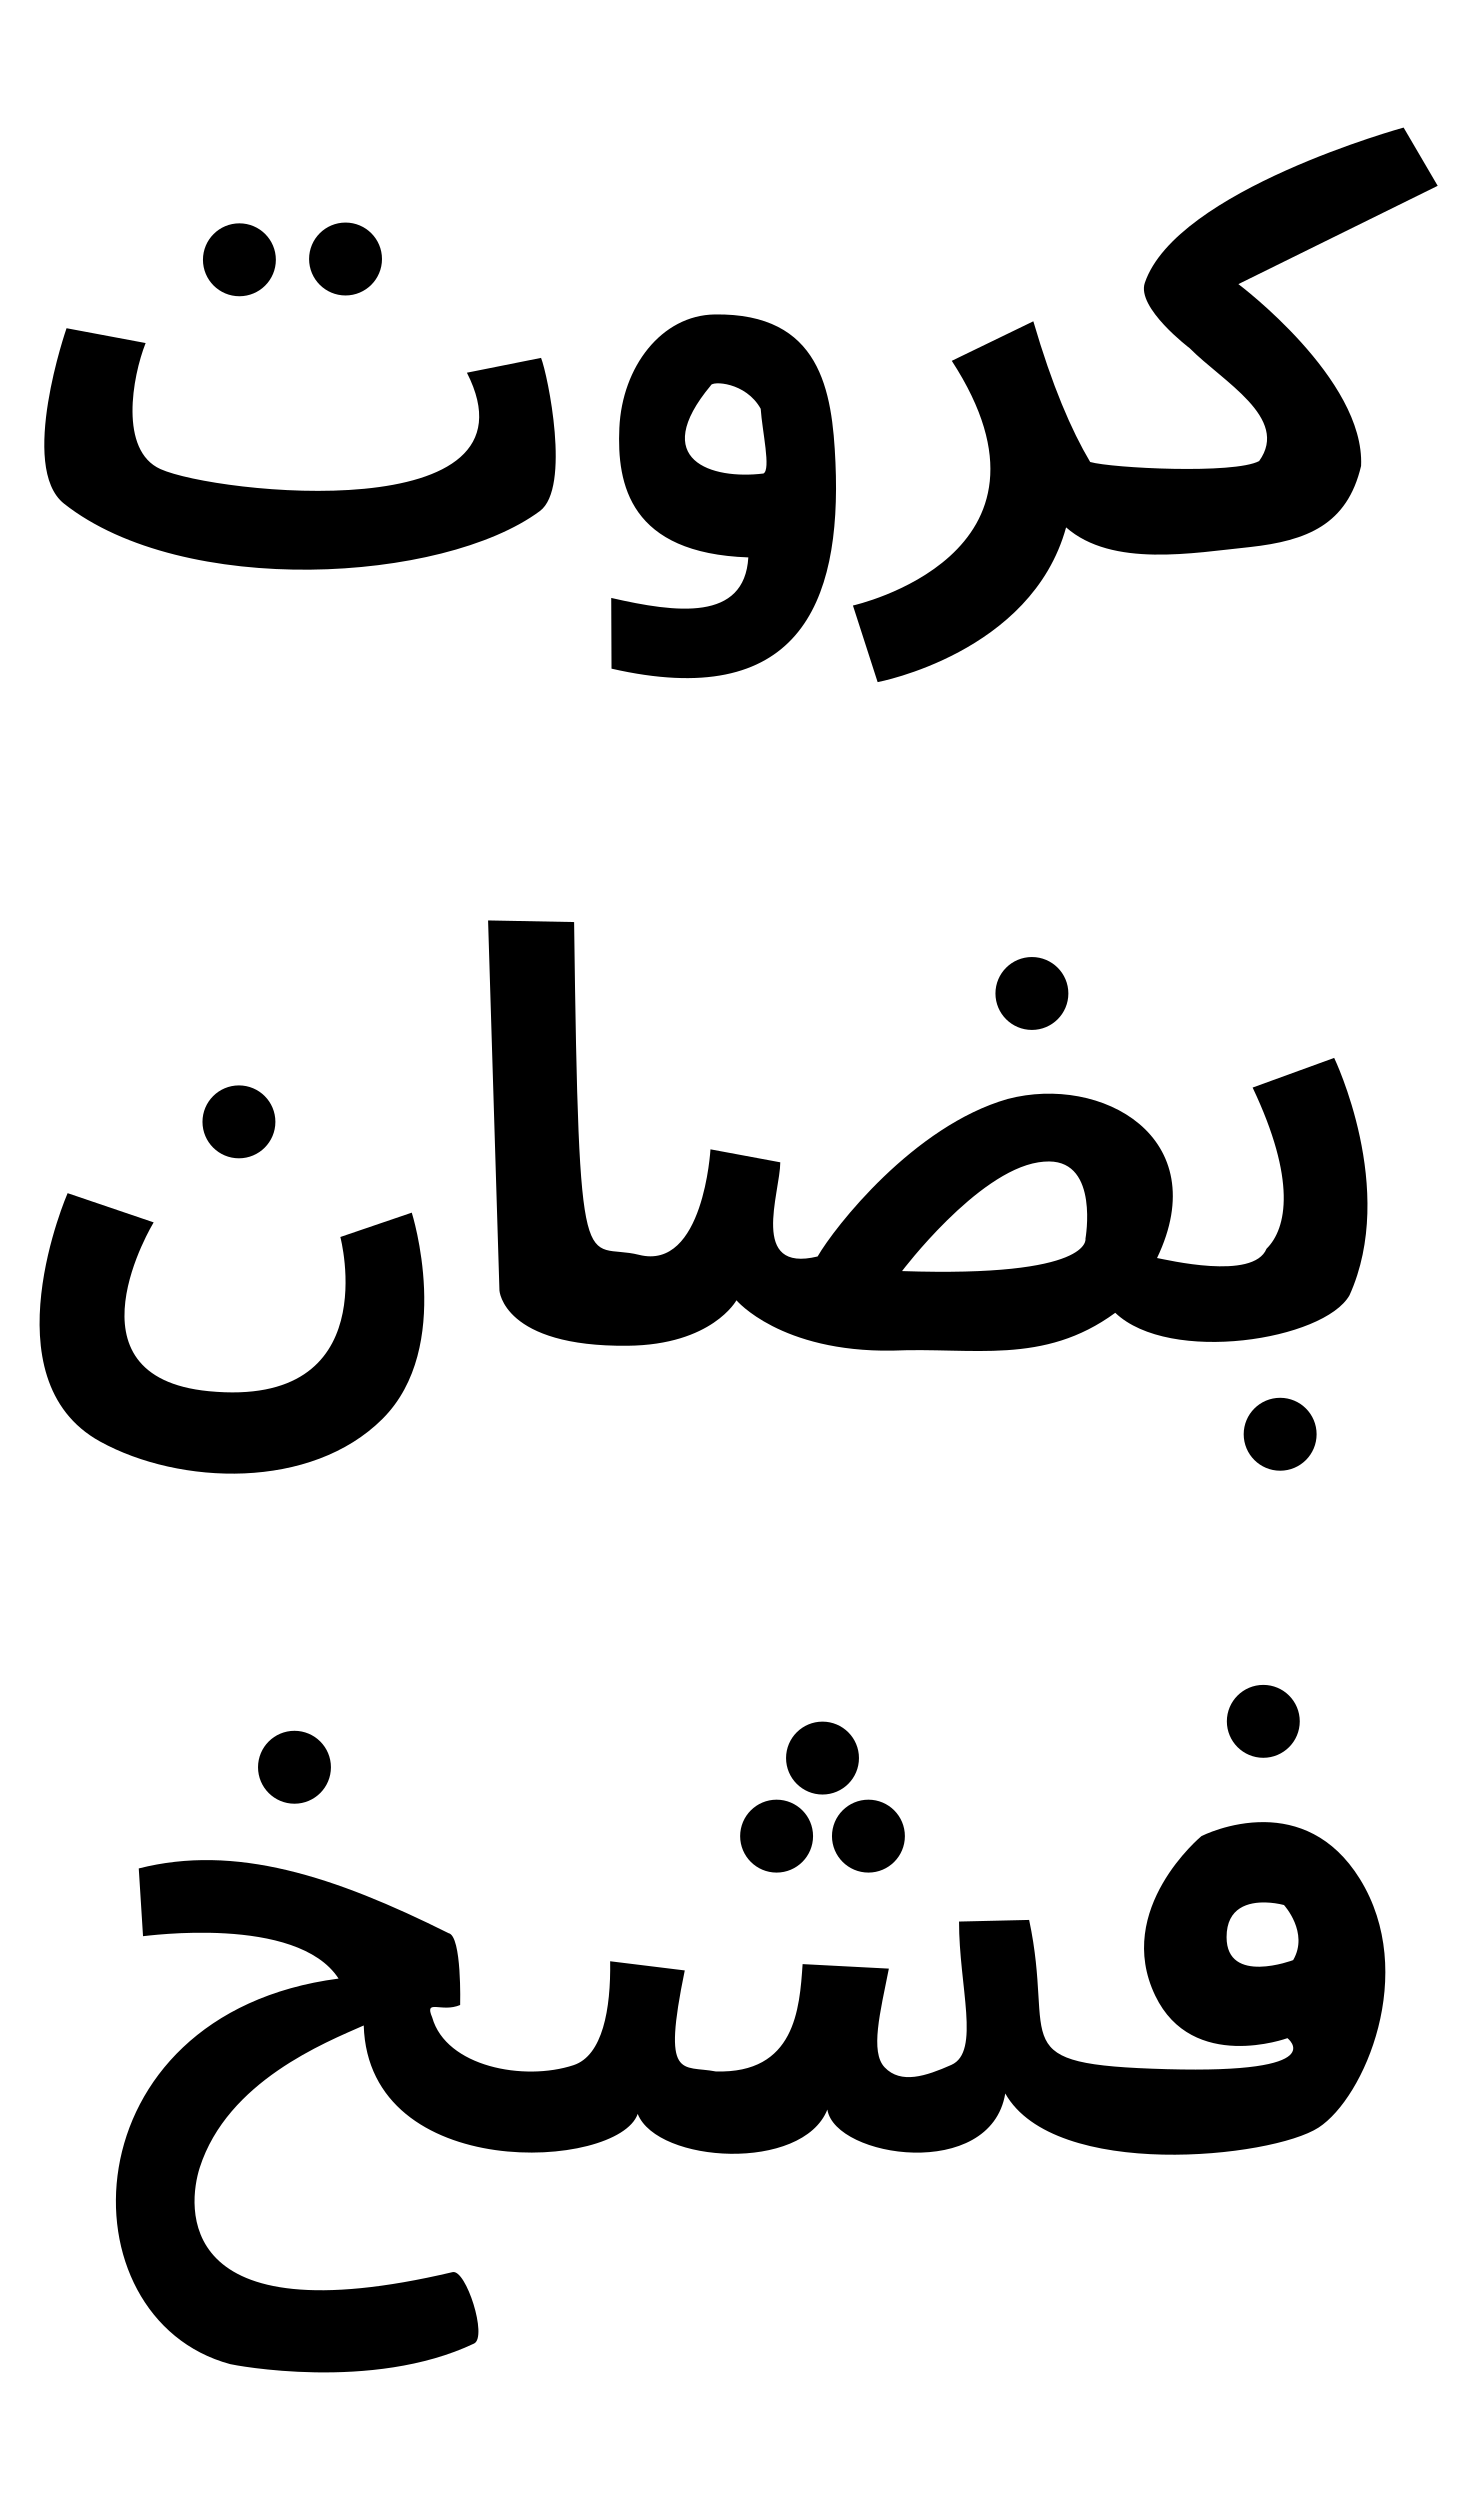
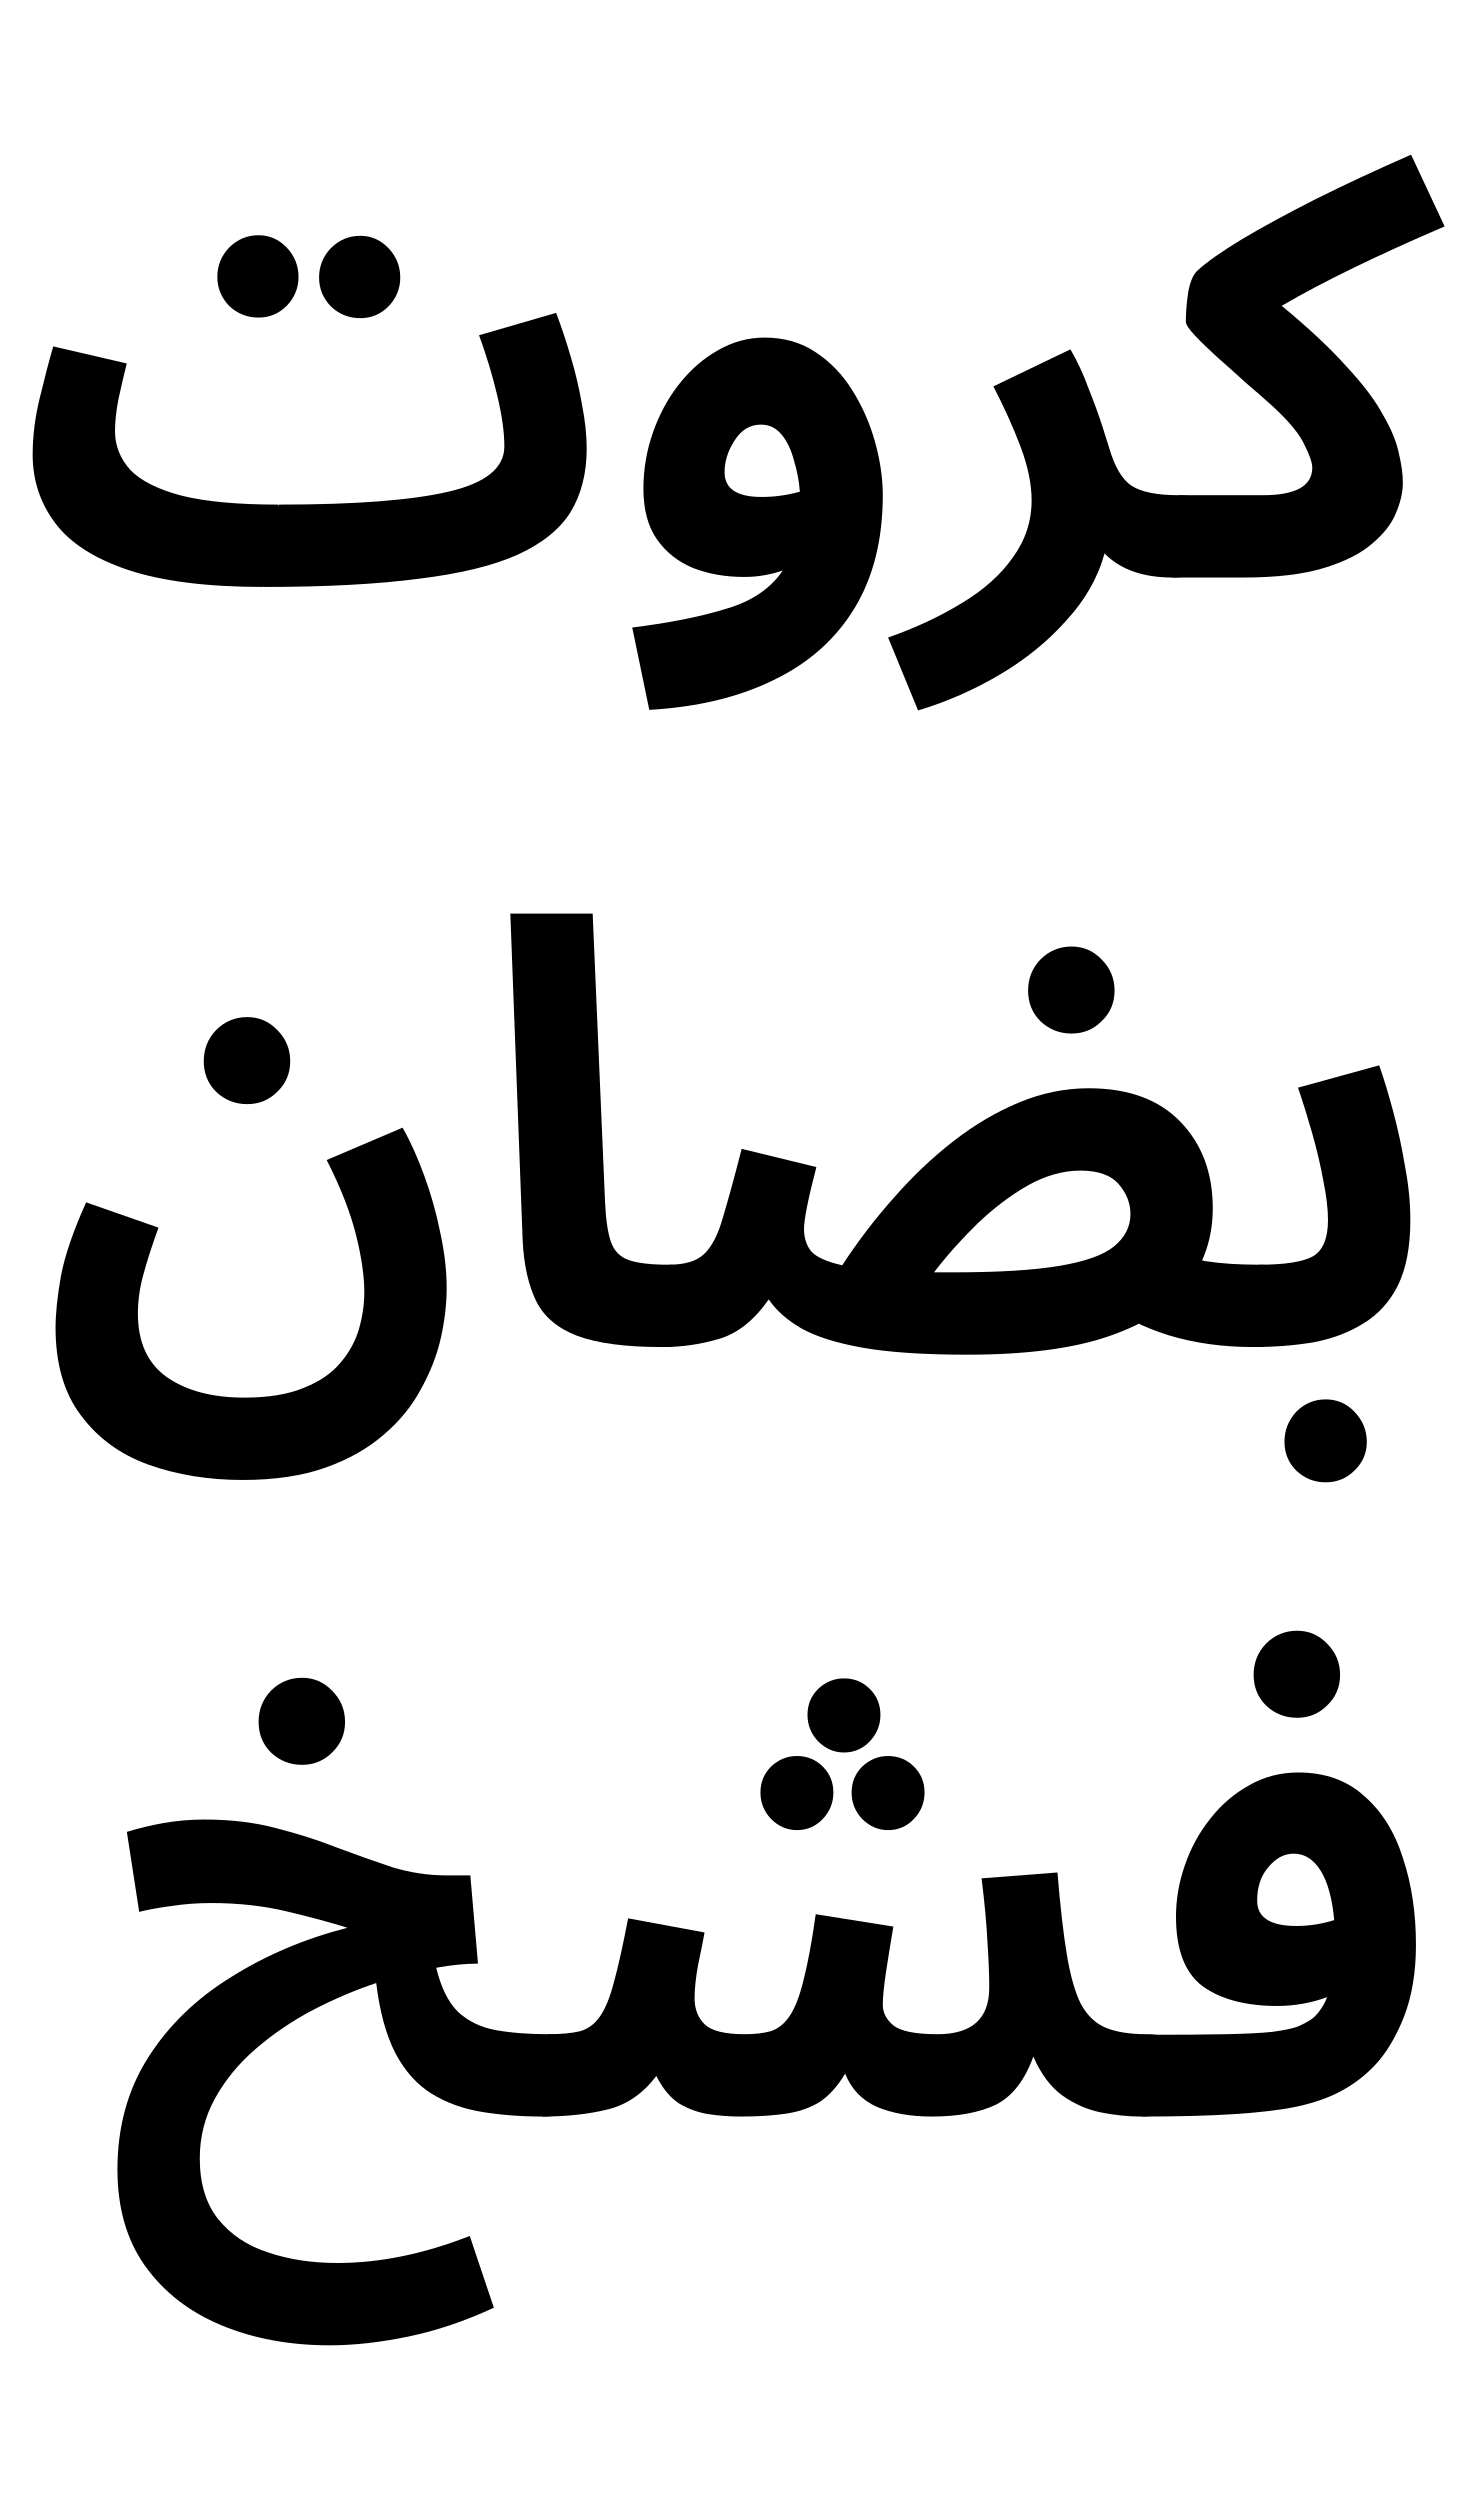
<svg xmlns="http://www.w3.org/2000/svg" width="650" height="1100" viewBox="0 0 171.979 291.042">
-   <g fill-rule="evenodd">
-     <g transform="translate(-200.4 22.165)">
-       <path d="M283.613 14.442c-6.209.089-10.787 6.105-11.11 13.21-.302 6.61 1.235 14.605 15.015 15.075-.442 7.474-8.353 6.465-15.961 4.717l.033 8.234c21.558 4.926 26.81-7.285 26.072-23.995-.371-8.387-1.716-17.419-14.049-17.241zm5.345 10.98c.176 2.624 1.216 7.089.318 7.538-6.032.742-13.377-1.543-6.129-10.25.125-.542 4.064-.426 5.811 2.712zm74.846-32.736S337.358-.05 333.676 10.762c-.992 2.912 5.222 7.609 5.222 7.609 3.824 3.874 11.697 8.12 8.086 13.14-2.907 1.546-17.124.83-19.67.108-2.205-3.723-4.41-8.837-6.617-16.38l-9.494 4.603c14.748 22.674-11.508 28.485-11.508 28.485l2.876 8.918s17.911-3.34 21.94-18.013c5.369 4.719 14.847 2.957 21.396 2.292 6.654-.737 11.333-2.6 12.945-9.442.474-10.116-14.283-21.171-14.283-21.171L367.771-.533zM263.388 19.498l-8.632 1.726c9.264 18.189-29.26 14.11-35.676 11.22-4.82-2.17-3.28-10.729-1.727-14.673l-9.206-1.726s-5.632 16.207-.288 20.428c13.879 10.96 44.082 9.235 55.385.863 3.641-2.697.928-15.842.144-17.838z" />
-       <circle style="line-height:1.25;-inkscape-font-specification:SchoolBell" cx="228.271" cy="8.079" r="4.244" font-weight="400" font-size="41.443" font-family="SchoolBell" letter-spacing="0" word-spacing="0" />
-       <circle style="line-height:1.25;-inkscape-font-specification:SchoolBell" cx="240.626" cy="7.989" r="4.244" font-weight="400" font-size="41.443" font-family="SchoolBell" letter-spacing="0" word-spacing="0" />
-     </g>
-     <g transform="translate(-23.5 114.236)">
-       <circle r="4.244" cy="1.422" cx="143.631" style="line-height:1.25;-inkscape-font-specification:SchoolBell" font-weight="400" font-size="41.443" font-family="SchoolBell" letter-spacing="0" word-spacing="0" />
-       <path d="M80.32-7.082l1.323 43.09s.427 6.573 14.93 6.425c9.833-.1 12.662-5.292 12.662-5.292s5.103 6.048 18.143 5.859c9.364-.414 17.58 1.743 25.957-4.404 6.306 6.033 24.311 3.187 27.272-2.045 5.583-12.341-1.787-27.63-1.787-27.63l-9.494 3.454c5.1 10.743 4.016 16.396 1.618 18.764-1.521 3.737-11.718 1.25-12.745 1.08 6.75-14.073-6.47-21.393-17.403-18.513-10.933 3.133-20.136 14.905-22.112 18.332-7.992 1.95-4.363-7.377-4.346-10.961l-8.127-1.512s-.8 14.174-8.315 12.284c-6.437-1.618-6.993 5.103-7.56-38.742zm65.32 28.06c5.814.04 4.227 8.981 4.227 8.981s.946 4.536-21.355 3.78c0 0 8.694-11.528 15.875-12.662a7.88 7.88 0 0 1 1.253-.1z" />
-       <circle style="line-height:1.25;-inkscape-font-specification:SchoolBell" cx="172.531" cy="52.736" r="4.244" font-weight="400" font-size="41.443" font-family="SchoolBell" letter-spacing="0" word-spacing="0" />
-       <path d="M31.372 24.668s-9.437 21.632 3.78 28.915c9.26 5.103 24.568 5.67 32.884-2.646 8.35-8.35 3.401-24.001 3.401-24.001l-8.315 2.835s5.282 19.943-15.308 17.953c-17.358-1.677-6.426-19.654-6.426-19.654z" />
-       <circle cy="16.367" cx="51.316" style="line-height:1.25;-inkscape-font-specification:SchoolBell" r="4.244" font-weight="400" font-size="41.443" font-family="SchoolBell" letter-spacing="0" word-spacing="0" />
-     </g>
-     <g transform="translate(151.881 208.616)">
-       <path d="M-4.63 3.51c-4.098-.061-7.381 1.627-7.381 1.627s-10.238 8.476-5.376 18.586c4.322 8.987 15.386 4.937 15.386 4.937s5.342 4.144-14.035 3.61C-35.413 31.734-29 29.33-32.073 14.896l-8.16.189c-.016 7.517 2.528 15.169-.895 16.688-2.966 1.316-5.87 2.271-7.761.289-1.716-1.8-.524-6.396.486-11.498l-10.042-.525c-.349 5.232-.876 12.771-10.11 12.496-3.936-.756-6.28 1.203-3.608-11.76l-8.686-1.068c.092 5.606-.89 10.984-4.26 12.096-5.784 1.908-14.838.18-16.454-5.548-.956-2.248 1.089-.523 3.251-1.457 0 0 .218-8.05-1.347-8.36-13.351-6.662-24.829-10.399-36.069-7.536l.497 7.887c.146.02 17.914-2.528 22.765 4.935-31.682 4.144-32.368 39.56-12.623 44.883.415.112 16.531 3.242 28.395-2.394 1.599-.76-.929-8.687-2.5-8.316-32.615 7.705-30.826-7.826-29.433-12.17 3.227-10.053 14.638-14.568 19.09-16.545.56 18.427 29.631 16.82 31.895 10.298 2.311 5.758 19.17 6.79 22.08-.506.906 5.637 19.008 8.347 20.71-1.874 5.727 10.14 31.01 7.518 36.475 3.97 5.318-3.455 11.606-17.994 4.802-28.955C3.236 4.978-1.015 3.562-4.63 3.509zm.11 9.354a9.726 9.726 0 0 1 2.114.296s2.94 3.207 1.07 6.414c0 0-7.751 2.94-7.751-2.673 0-3.508 2.61-4.092 4.567-4.037z" />
-       <circle cy="-8.222" cx="-4.811" style="line-height:1.25;-inkscape-font-specification:SchoolBell" r="4.244" font-weight="400" font-size="41.443" font-family="SchoolBell" letter-spacing="0" word-spacing="0" />
-       <circle cy="5.141" cx="-50.781" style="line-height:1.25;-inkscape-font-specification:SchoolBell" r="4.244" font-weight="400" font-size="41.443" font-family="SchoolBell" letter-spacing="0" word-spacing="0" />
-       <circle cy="5.141" cx="-61.472" style="line-height:1.25;-inkscape-font-specification:SchoolBell" r="4.244" font-weight="400" font-size="41.443" font-family="SchoolBell" letter-spacing="0" word-spacing="0" />
-       <circle cy="-3.946" cx="-56.127" style="line-height:1.25;-inkscape-font-specification:SchoolBell" r="4.244" font-weight="400" font-size="41.443" font-family="SchoolBell" letter-spacing="0" word-spacing="0" />
-       <circle cy="-2.877" cx="-117.599" style="line-height:1.25;-inkscape-font-specification:SchoolBell" r="4.244" font-weight="400" font-size="41.443" font-family="SchoolBell" letter-spacing="0" word-spacing="0" />
-     </g>
+   <g aria-label="كروت بضان فشخ" style="line-height:1.25;-inkscape-font-specification:SchoolBell;text-align:end" font-weight="700" font-size="68.47" font-family="Noto Sans Arabic" letter-spacing="0" word-spacing="0" text-anchor="end" stroke-width=".357">
+     <path d="M136.544 67.235l.685-9.585h9.791q5.752 0 5.752-3.218 0-.822-.89-2.602-.822-1.849-3.63-4.45-1.506-1.37-3.286-2.877-1.712-1.574-3.286-2.944-1.575-1.438-2.602-2.533-1.027-1.096-1.027-1.575 0-1.575.274-3.423.342-1.918 1.164-2.602 1.574-1.438 5.066-3.56 3.56-2.123 8.559-4.657 5.067-2.533 11.16-5.203l3.903 8.353q-5.751 2.465-10.544 4.793-4.793 2.328-8.422 4.45 4.725 3.903 7.532 7.053 2.876 3.08 4.245 5.614 1.438 2.465 1.849 4.45.479 1.986.479 3.493 0 1.643-.822 3.56-.753 1.849-2.807 3.56-1.985 1.712-5.614 2.808-3.63 1.095-9.312 1.095z" style="-inkscape-font-specification:'Noto Sans Arabic Bold';text-align:end" />
+     <path d="M106.882 82.71l-3.492-8.49q4.861-1.712 8.627-4.04 3.766-2.26 5.889-5.273 2.19-3.012 2.19-6.641 0-2.876-1.3-6.3-1.301-3.423-3.15-6.983l8.97-4.314q1.232 2.123 2.122 4.588.959 2.396 1.575 4.313.616 1.917.822 2.602.958 3.287 2.601 4.382 1.712 1.096 5.478 1.096 2.602 0 3.697 1.369 1.164 1.3 1.164 3.287 0 2.122-1.437 3.56-1.438 1.37-4.109 1.37-5.203 0-7.942-2.808-1.164 4.245-4.45 7.806-3.219 3.629-7.738 6.299-4.519 2.67-9.517 4.177zm-31.294-.069l-1.986-9.586q6.574-.821 10.956-2.19 4.45-1.302 6.573-4.451-.959.342-2.123.547-1.095.206-2.396.206-3.218 0-5.889-1.027-2.67-1.096-4.245-3.355-1.575-2.26-1.575-5.889 0-3.355 1.096-6.504 1.095-3.15 3.013-5.615 1.985-2.533 4.519-3.971 2.601-1.506 5.477-1.506 3.424 0 5.957 1.711 2.602 1.712 4.314 4.52 1.711 2.738 2.601 5.956.89 3.218.89 6.163 0 7.737-3.286 13.146-3.287 5.409-9.38 8.353-6.094 3.013-14.516 3.492zm8.764-27.662q0 2.876 4.314 2.876 2.26 0 4.45-.616-.137-1.849-.684-3.63-.48-1.848-1.438-3.012-.959-1.164-2.397-1.164-1.917 0-3.08 1.849-1.165 1.78-1.165 3.697zM30.642 68.33q-9.791 0-15.748-1.985-5.889-1.985-8.49-5.477-2.602-3.492-2.602-7.943 0-3.218.821-6.573.822-3.423 1.575-6.025l8.559 1.985q-.48 1.918-.959 4.109-.41 2.122-.41 3.765 0 2.534 1.78 4.52 1.848 1.917 6.025 3.012 4.177 1.027 11.23 1.027v.206l.068-.206q13.283 0 19.719-1.506 6.505-1.507 6.505-5.272 0-2.465-.822-5.889-.822-3.492-2.123-7.052l8.97-2.602q.89 2.328 1.712 5.135.821 2.739 1.3 5.546.548 2.739.548 5.135 0 4.246-1.848 7.327-1.85 3.012-6.163 4.998-4.245 1.917-11.503 2.807-7.257.959-18.076.959v-.069zm-.548-31.358q-1.985 0-3.423-1.37-1.37-1.438-1.37-3.355 0-1.985 1.37-3.423 1.438-1.438 3.423-1.438 1.917 0 3.287 1.438 1.37 1.438 1.37 3.423 0 1.917-1.37 3.355-1.37 1.37-3.287 1.37zm11.845.068q-1.985 0-3.423-1.37-1.37-1.437-1.37-3.354 0-1.986 1.37-3.424 1.438-1.438 3.423-1.438 1.918 0 3.287 1.438 1.37 1.438 1.37 3.424 0 1.917-1.37 3.355-1.37 1.37-3.287 1.37zm103.966 119.779l.685-9.586q4.45 0 6.23-.959 1.781-1.027 1.781-4.245 0-1.917-.548-4.587-.479-2.67-1.3-5.546-.822-2.876-1.644-5.273l9.449-2.602q.822 2.328 1.643 5.41.822 3.08 1.37 6.367.616 3.218.616 6.231 0 4.656-1.438 7.6-1.438 2.876-4.04 4.45-2.533 1.576-5.82 2.192-3.286.548-6.984.548zm8.422 15.748q-1.985 0-3.423-1.37-1.37-1.37-1.37-3.355 0-1.985 1.37-3.492 1.438-1.438 3.423-1.438 1.986 0 3.355 1.438 1.438 1.507 1.438 3.492 0 1.986-1.438 3.355-1.37 1.37-3.355 1.37z" style="-inkscape-font-specification:'Noto Sans Arabic Bold';text-align:end" />
+     <path d="M112.636 157.709q-7.67 0-12.257-.822t-7.12-2.26q-2.465-1.437-3.766-3.355-2.534 3.63-5.752 4.588-3.218.959-6.573.959l.685-9.586q2.807 0 4.108-1.233 1.37-1.3 2.191-4.245.89-2.944 2.191-8.01l8.696 2.122q-1.438 5.546-1.438 7.19 0 1.574.822 2.6.89 1.028 3.628 1.644 2.67-4.108 5.957-7.805 3.287-3.766 6.984-6.642 3.698-2.876 7.669-4.519 3.971-1.643 8.08-1.643 6.915 0 10.68 3.903 3.766 3.902 3.766 10.065 0 4.998-2.875 8.832-2.808 3.835-9.107 6.026-6.23 2.19-16.57 2.19zm13.146-21.431q-3.013 0-6.094 1.711-3.013 1.712-5.888 4.45-2.808 2.74-5.067 5.684h2.19q7.943 0 12.394-.753 4.519-.753 6.368-2.26 1.917-1.575 1.917-3.766 0-1.917-1.37-3.492-1.37-1.574-4.45-1.574zm20.061 20.54q-5.272 0-9.79-1.369-4.52-1.438-6.916-3.492l6.162-6.641q2.465 1.027 5.067 1.506 2.602.41 6.162.41 2.602 0 3.697 1.37 1.164 1.301 1.164 3.287 0 2.122-1.437 3.56-1.438 1.37-4.109 1.37zm-21.088-36.494q-2.123 0-3.63-1.438-1.437-1.438-1.437-3.56 0-2.123 1.438-3.63 1.506-1.505 3.629-1.505 2.054 0 3.492 1.506 1.506 1.506 1.506 3.629 0 2.122-1.506 3.56-1.438 1.438-3.492 1.438z" style="-inkscape-font-specification:'Noto Sans Arabic Bold';text-align:end" />
+     <path d="M77.075 156.819q-6.368 0-9.86-1.301-3.423-1.301-4.792-4.04-1.37-2.807-1.575-7.053l-1.438-38.069h9.586l1.438 33.482q.136 3.15.684 4.724.548 1.575 2.054 2.123 1.575.548 4.588.548 2.602 0 3.697 1.37 1.164 1.3 1.164 3.286 0 2.122-1.438 3.56-1.438 1.37-4.108 1.37zm-70.608-2.26q0-2.396.616-5.957.685-3.629 2.944-8.627l8.422 2.944q-1.164 3.218-1.78 5.546-.616 2.26-.616 4.45 0 4.999 3.355 7.395 3.423 2.397 9.038 2.397 4.245 0 6.983-1.164 2.74-1.096 4.246-2.944 1.506-1.78 2.122-3.903.616-2.191.616-4.245 0-2.807-.958-6.642-.959-3.903-3.424-8.764l8.833-3.766q1.37 2.397 2.533 5.615 1.164 3.15 1.849 6.573.753 3.423.753 6.505 0 2.738-.685 5.82-.684 3.012-2.328 5.956-1.574 2.945-4.313 5.272-2.739 2.397-6.779 3.835-4.04 1.438-9.654 1.438-5.957 0-10.955-1.78-4.93-1.78-7.874-5.752-2.944-3.903-2.944-10.202zm22.32-26.019q-2.122 0-3.628-1.437-1.438-1.438-1.438-3.56 0-2.123 1.438-3.63 1.506-1.506 3.629-1.506 2.054 0 3.492 1.506 1.506 1.507 1.506 3.63 0 2.122-1.506 3.56-1.438 1.437-3.492 1.437zm104.147 117.862l.684-9.518q5.683 0 9.107-.068 3.492-.069 5.409-.274 1.986-.274 2.944-.616.959-.411 1.643-.89.548-.411.959-1.027.48-.617.822-1.507-2.808 1.027-5.82 1.027-5.41 0-8.627-2.26-3.15-2.327-3.15-8.147 0-3.013 1.027-5.957 1.027-3.013 2.944-5.41 1.917-2.464 4.52-3.902 2.601-1.506 5.75-1.506 4.657 0 7.67 2.739 3.08 2.67 4.518 7.257 1.507 4.52 1.507 10.065 0 4.862-1.438 8.49-1.438 3.561-3.424 5.615-1.643 1.712-3.766 2.876-2.122 1.164-5.203 1.849-3.013.616-7.464.89-4.382.274-10.612.274zm13.42-25.129q0 2.944 4.587 2.944 2.191 0 4.382-.684-.342-3.766-1.575-5.752-1.232-1.985-3.15-1.985-1.642 0-2.943 1.574-1.301 1.507-1.301 3.903zm4.656-21.294q-2.123 0-3.63-1.438-1.437-1.438-1.437-3.56 0-2.123 1.438-3.63 1.506-1.505 3.629-1.505 2.054 0 3.492 1.506 1.506 1.506 1.506 3.629 0 2.122-1.506 3.56-1.438 1.438-3.492 1.438z" style="-inkscape-font-specification:'Noto Sans Arabic Bold';text-align:end" />
+     <path d="M63.127 246.402l.684-9.586q2.26 0 3.698-.342 1.437-.411 2.328-1.712.958-1.37 1.643-4.04.753-2.739 1.643-7.395l8.901 1.644q-.274 1.506-.753 3.765-.41 2.26-.41 3.903 0 1.917 1.232 3.081 1.232 1.096 4.587 1.096 1.78 0 3.013-.342 1.3-.411 2.19-1.712.96-1.37 1.644-4.177.753-2.876 1.438-7.737l9.038 1.438q-.41 2.396-.822 5.067-.41 2.67-.41 4.04 0 1.369 1.232 2.396 1.3 1.027 5.135 1.027 6.026 0 6.026-5.41 0-2.327-.206-5.271-.137-3.013-.685-7.464l8.833-.684q.48 5.888 1.096 9.585.616 3.698 1.643 5.752 1.095 1.986 2.876 2.739 1.848.753 4.792.753 2.602 0 3.698 1.37 1.164 1.3 1.164 3.286 0 2.122-1.438 3.56-1.37 1.37-4.108 1.37-2.26 0-4.656-.48-2.397-.479-4.52-1.985-2.053-1.507-3.354-4.52-1.507 4.177-4.382 5.615-2.876 1.37-7.463 1.37-3.63 0-6.3-1.096-2.67-1.164-3.766-3.903-1.3 2.191-2.944 3.287-1.643 1.027-3.902 1.37-2.26.342-5.341.342-1.849 0-3.697-.274-1.78-.274-3.424-1.233-1.575-1.027-2.67-3.218-2.328 3.081-5.683 3.903-3.355.822-7.6.822zm35.125-42.383q-1.712 0-3.013-1.301-1.233-1.301-1.233-3.081t1.233-3.013q1.3-1.232 3.013-1.232 1.78 0 3.012 1.232 1.233 1.233 1.233 3.013 0 1.78-1.233 3.08-1.232 1.302-3.012 1.302zm-5.478 9.038q-1.712 0-3.013-1.301-1.232-1.301-1.232-3.081t1.232-3.013q1.301-1.232 3.013-1.232 1.78 0 3.013 1.232 1.232 1.233 1.232 3.013 0 1.78-1.232 3.08-1.233 1.302-3.013 1.302zm10.613 0q-1.712 0-3.013-1.301-1.232-1.301-1.232-3.081t1.232-3.013q1.301-1.232 3.013-1.232 1.78 0 3.012 1.232 1.233 1.233 1.233 3.013 0 1.78-1.233 3.08-1.232 1.302-3.012 1.302z" style="-inkscape-font-specification:'Noto Sans Arabic Bold';text-align:end" />
+     <path d="M38.39 273.036q-6.984 0-12.599-2.328-5.614-2.328-8.9-6.915-3.219-4.519-3.219-11.23 0-7.394 3.56-13.008 3.561-5.615 9.655-9.38 6.094-3.835 13.557-5.752-3.081-.959-7.121-1.917-4.04-.959-8.696-.959-2.465 0-4.656.342-2.122.274-3.766.685l-1.437-9.312q1.985-.616 4.245-1.027 2.328-.41 4.793-.41 4.656 0 8.421 1.026 3.766.959 7.053 2.26 3.286 1.232 6.368 2.26 3.15.958 6.367.958h2.739l.89 10.27q-2.19 0-4.861.48.821 3.423 2.533 5.135 1.78 1.643 4.382 2.123 2.67.479 6.162.479 2.602 0 3.698 1.37 1.095 1.3 1.095 3.286 0 2.122-1.438 3.56-1.369 1.37-4.04 1.37-3.834 0-7.12-.548-3.287-.548-5.82-2.123-2.533-1.574-4.177-4.656-1.643-3.15-2.26-8.216-3.697 1.232-7.394 3.15-3.629 1.917-6.641 4.519-2.945 2.533-4.725 5.751-1.78 3.218-1.78 6.984 0 4.382 2.122 7.052 2.191 2.74 5.82 3.903 3.63 1.233 8.08 1.233 7.395 0 15.406-3.15l2.807 8.353q-4.999 2.328-9.928 3.355-4.93 1.027-9.175 1.027zm-3.218-67.58q-2.123 0-3.63-1.437-1.437-1.438-1.437-3.56 0-2.123 1.438-3.63 1.506-1.506 3.629-1.506 2.054 0 3.492 1.507 1.506 1.506 1.506 3.628 0 2.123-1.506 3.56-1.438 1.439-3.492 1.439z" style="-inkscape-font-specification:'Noto Sans Arabic Bold';text-align:end" />
  </g>
</svg>
